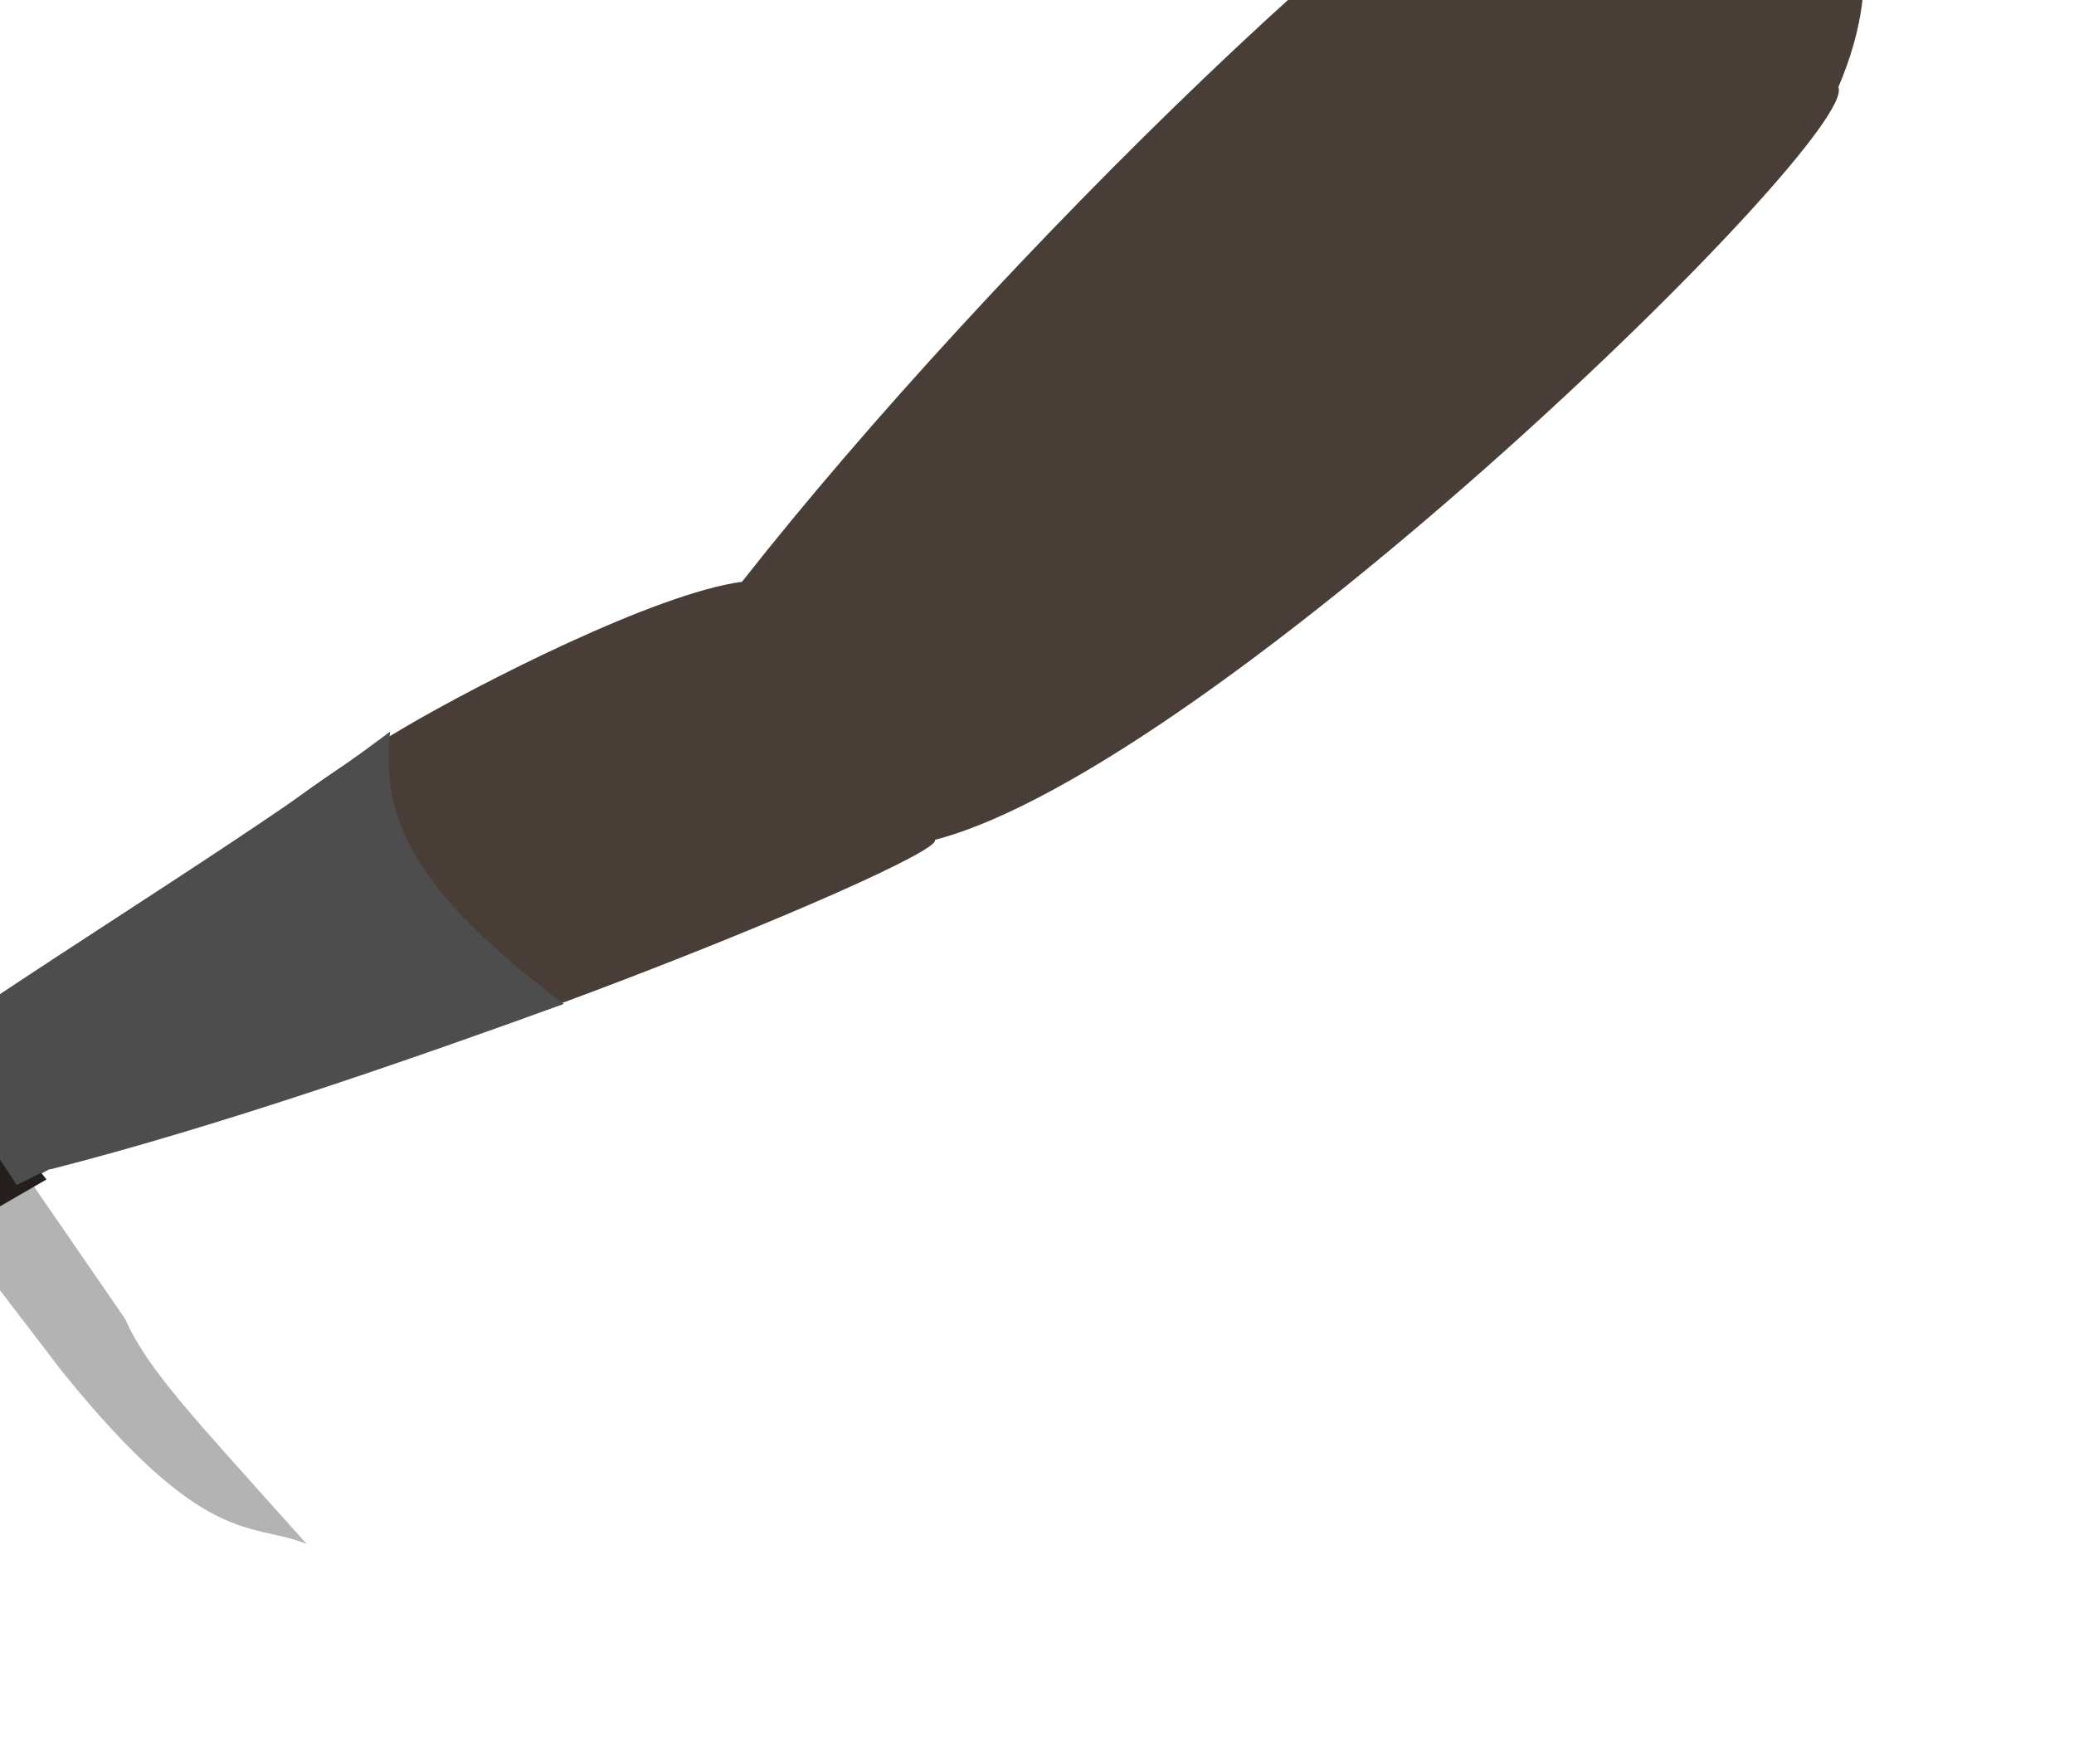
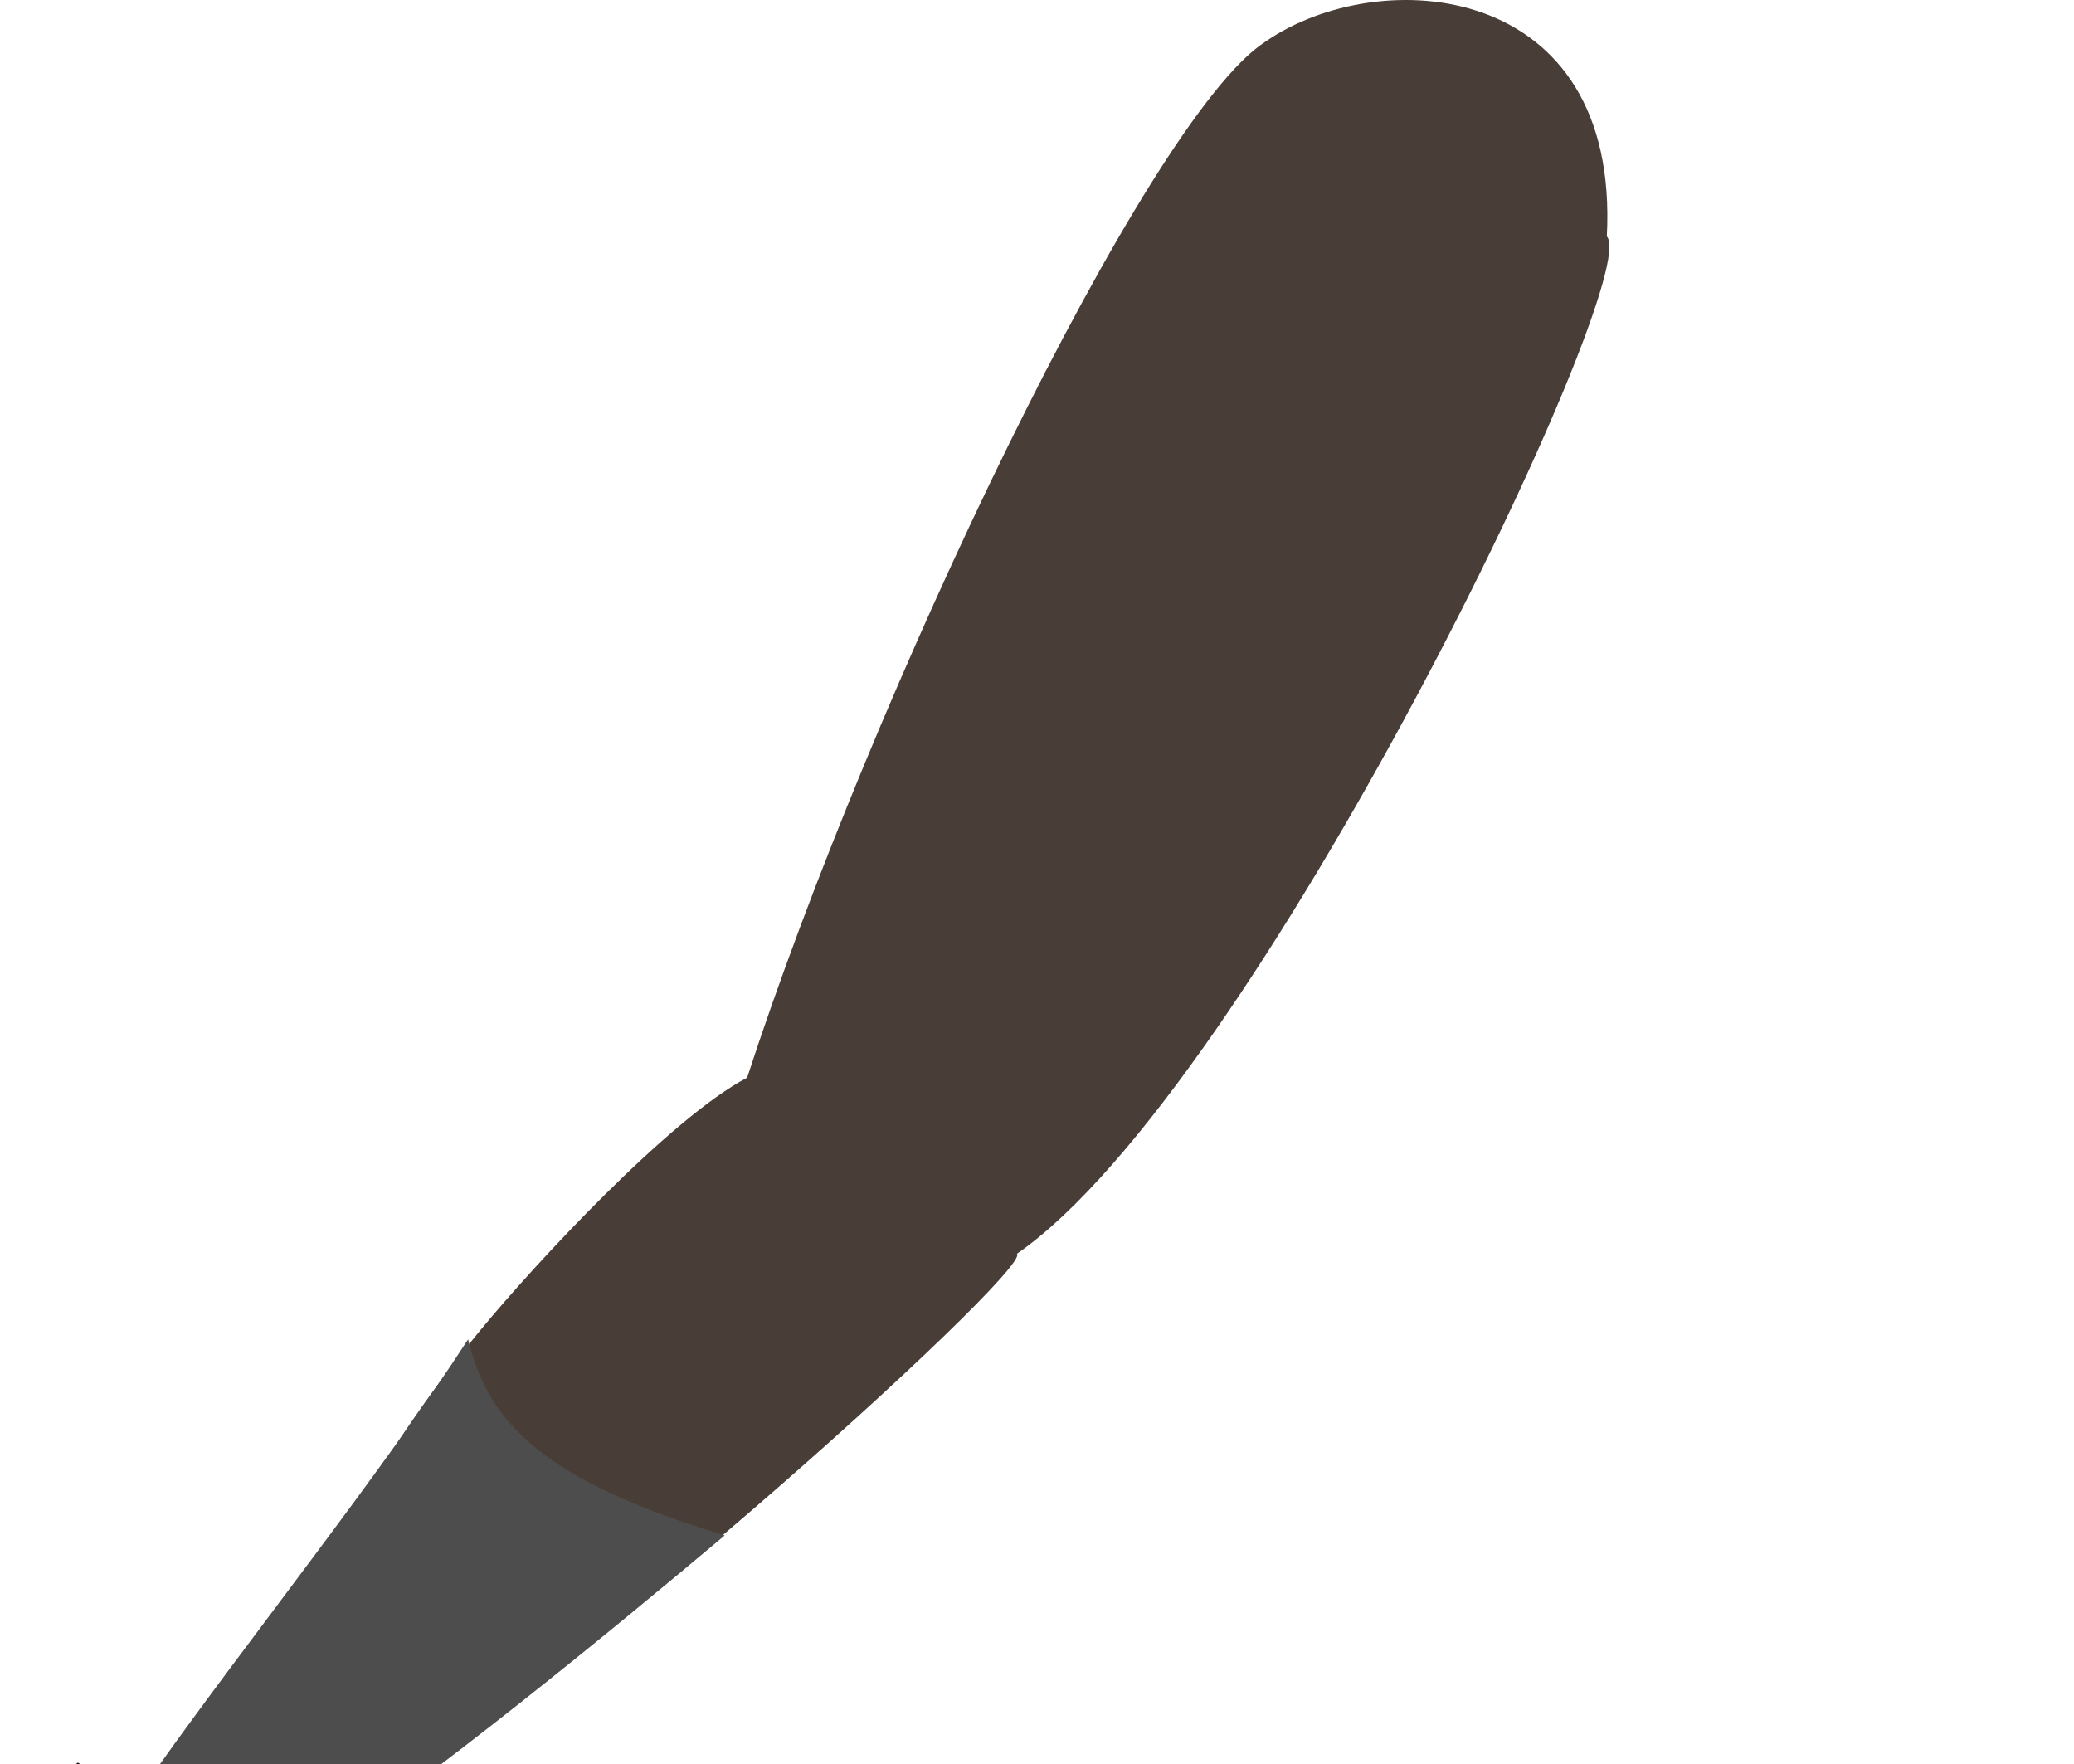
<svg xmlns="http://www.w3.org/2000/svg" id="svg8" version="1.1" viewBox="0 0 102.588 87.238" height="87.238mm" width="102.588mm">
  <defs id="defs2">
    <clipPath id="clipPath4045" clipPathUnits="userSpaceOnUse">
      <path id="path4047" d="M 87.197,57.598 C 88.696,71.31 86.336,84.021 68.798,92.797 L 14.4,175.728 -18.399,142.395 27.466,50.665 Z" style="fill:none;stroke:#000000;stroke-width:0.265px;stroke-linecap:butt;stroke-linejoin:miter;stroke-opacity:1" />
    </clipPath>
  </defs>
  <g style="display:inline" id="layer7">
-     <g id="g31" transform="translate(-20.48094,-67.12833)">
+     <g id="g31" transform="matrix(0.9391383,-0.3435424,0.343542,0.9391373,-49.69454,-17.12077)">
      <path style="display:inline;fill:#483e37;stroke:none;stroke-width:0.265px;stroke-linecap:butt;stroke-linejoin:miter;stroke-opacity:1" d="m 22.387,116.135 c 2.48,3.895 2.013,2.142 3.469,7.049 9.221,-0.491 41.485,-13.559 40.867,-14.52 13.904,-3.611 45.787,-34.749 44.691,-37.227 4.973,-11.659 -5.892,-16.597 -12.565,-14.845 -6.789,1.536 -29.392,23.678 -41.665,39.309 -4.275,0.57 -13.022,5.045 -16.669,7.188 -7.94,4.665 -10.585,8.335 -18.127,13.047 z" id="path1844" />
      <path style="fill:#4d4d4d;stroke:none;stroke-width:0.265px;stroke-linecap:butt;stroke-linejoin:miter;stroke-opacity:1" d="m 18.118,117.892 c 6.194,-4.26 15.454,-9.909 21.659,-14.58 -0.489,4.215 1.091,7.833 8.59,13.468 -7.448,2.707 -17.212,6.101 -25.41,8.183 z" id="path1845" />
      <path style="fill:#4d4d4d;stroke:none;stroke-width:0.265px;stroke-linecap:butt;stroke-linejoin:miter;stroke-opacity:1" d="m 17.351,118.2 -7.152,1.096 c -0.704,6.484 2.078,8.553 4.784,9.878 l 8.05,-4.275 c -0.277,-4.291 -0.582,-7.287 -5.682,-6.699 z" id="path895-3-2-1-0" />
      <path id="path2213" d="m 18.95,127.695 c 0.685,0.195 0.67,1.308 0.155,1.451 l 4.476,5.844 c 7.081,8.753 9.263,7.383 12.067,8.495 -5.573,-6.244 -7.838,-8.56 -8.976,-11.126 l -4.667,-6.777 z" style="fill:#b3b3b3;stroke:none;stroke-width:0.265px;stroke-linecap:butt;stroke-linejoin:miter;stroke-opacity:1" />
      <path id="path2196" d="m 10.662,117.714 c 2.777,2.814 6.453,6.29 8.412,9.367 0.513,-0.158 1.051,-0.506 1.562,-0.782 0.018,-0.01 0.76,-0.432 0.748,-0.45 -0.784,-1.246 -3.328,-4.97 -6.927,-9.514 z" style="fill:#241f1c;stroke:none;stroke-width:0.265px;stroke-linecap:butt;stroke-linejoin:miter;stroke-opacity:1" />
      <path id="path1660-9-5-5-3" d="m 20.666,118.581 c -8.908,-2.545 -9.037,-0.949 -9.037,-0.949 0,0 -2.826,-2.844 -0.064,-0.069 2.762,2.775 8.488,3.063 8.488,3.063 z" style="fill:#4d4d4d;stroke:none;stroke-width:0.265px;stroke-linecap:butt;stroke-linejoin:miter;stroke-opacity:1" />
      <path id="path2194" d="m 17.654,127.553 4.865,-2.422 0.26,0.329 -4.577,2.648 z" style="fill:#241f1c;stroke:none;stroke-width:0.291px;stroke-linecap:butt;stroke-linejoin:miter;stroke-opacity:1" />
    </g>
  </g>
</svg>
